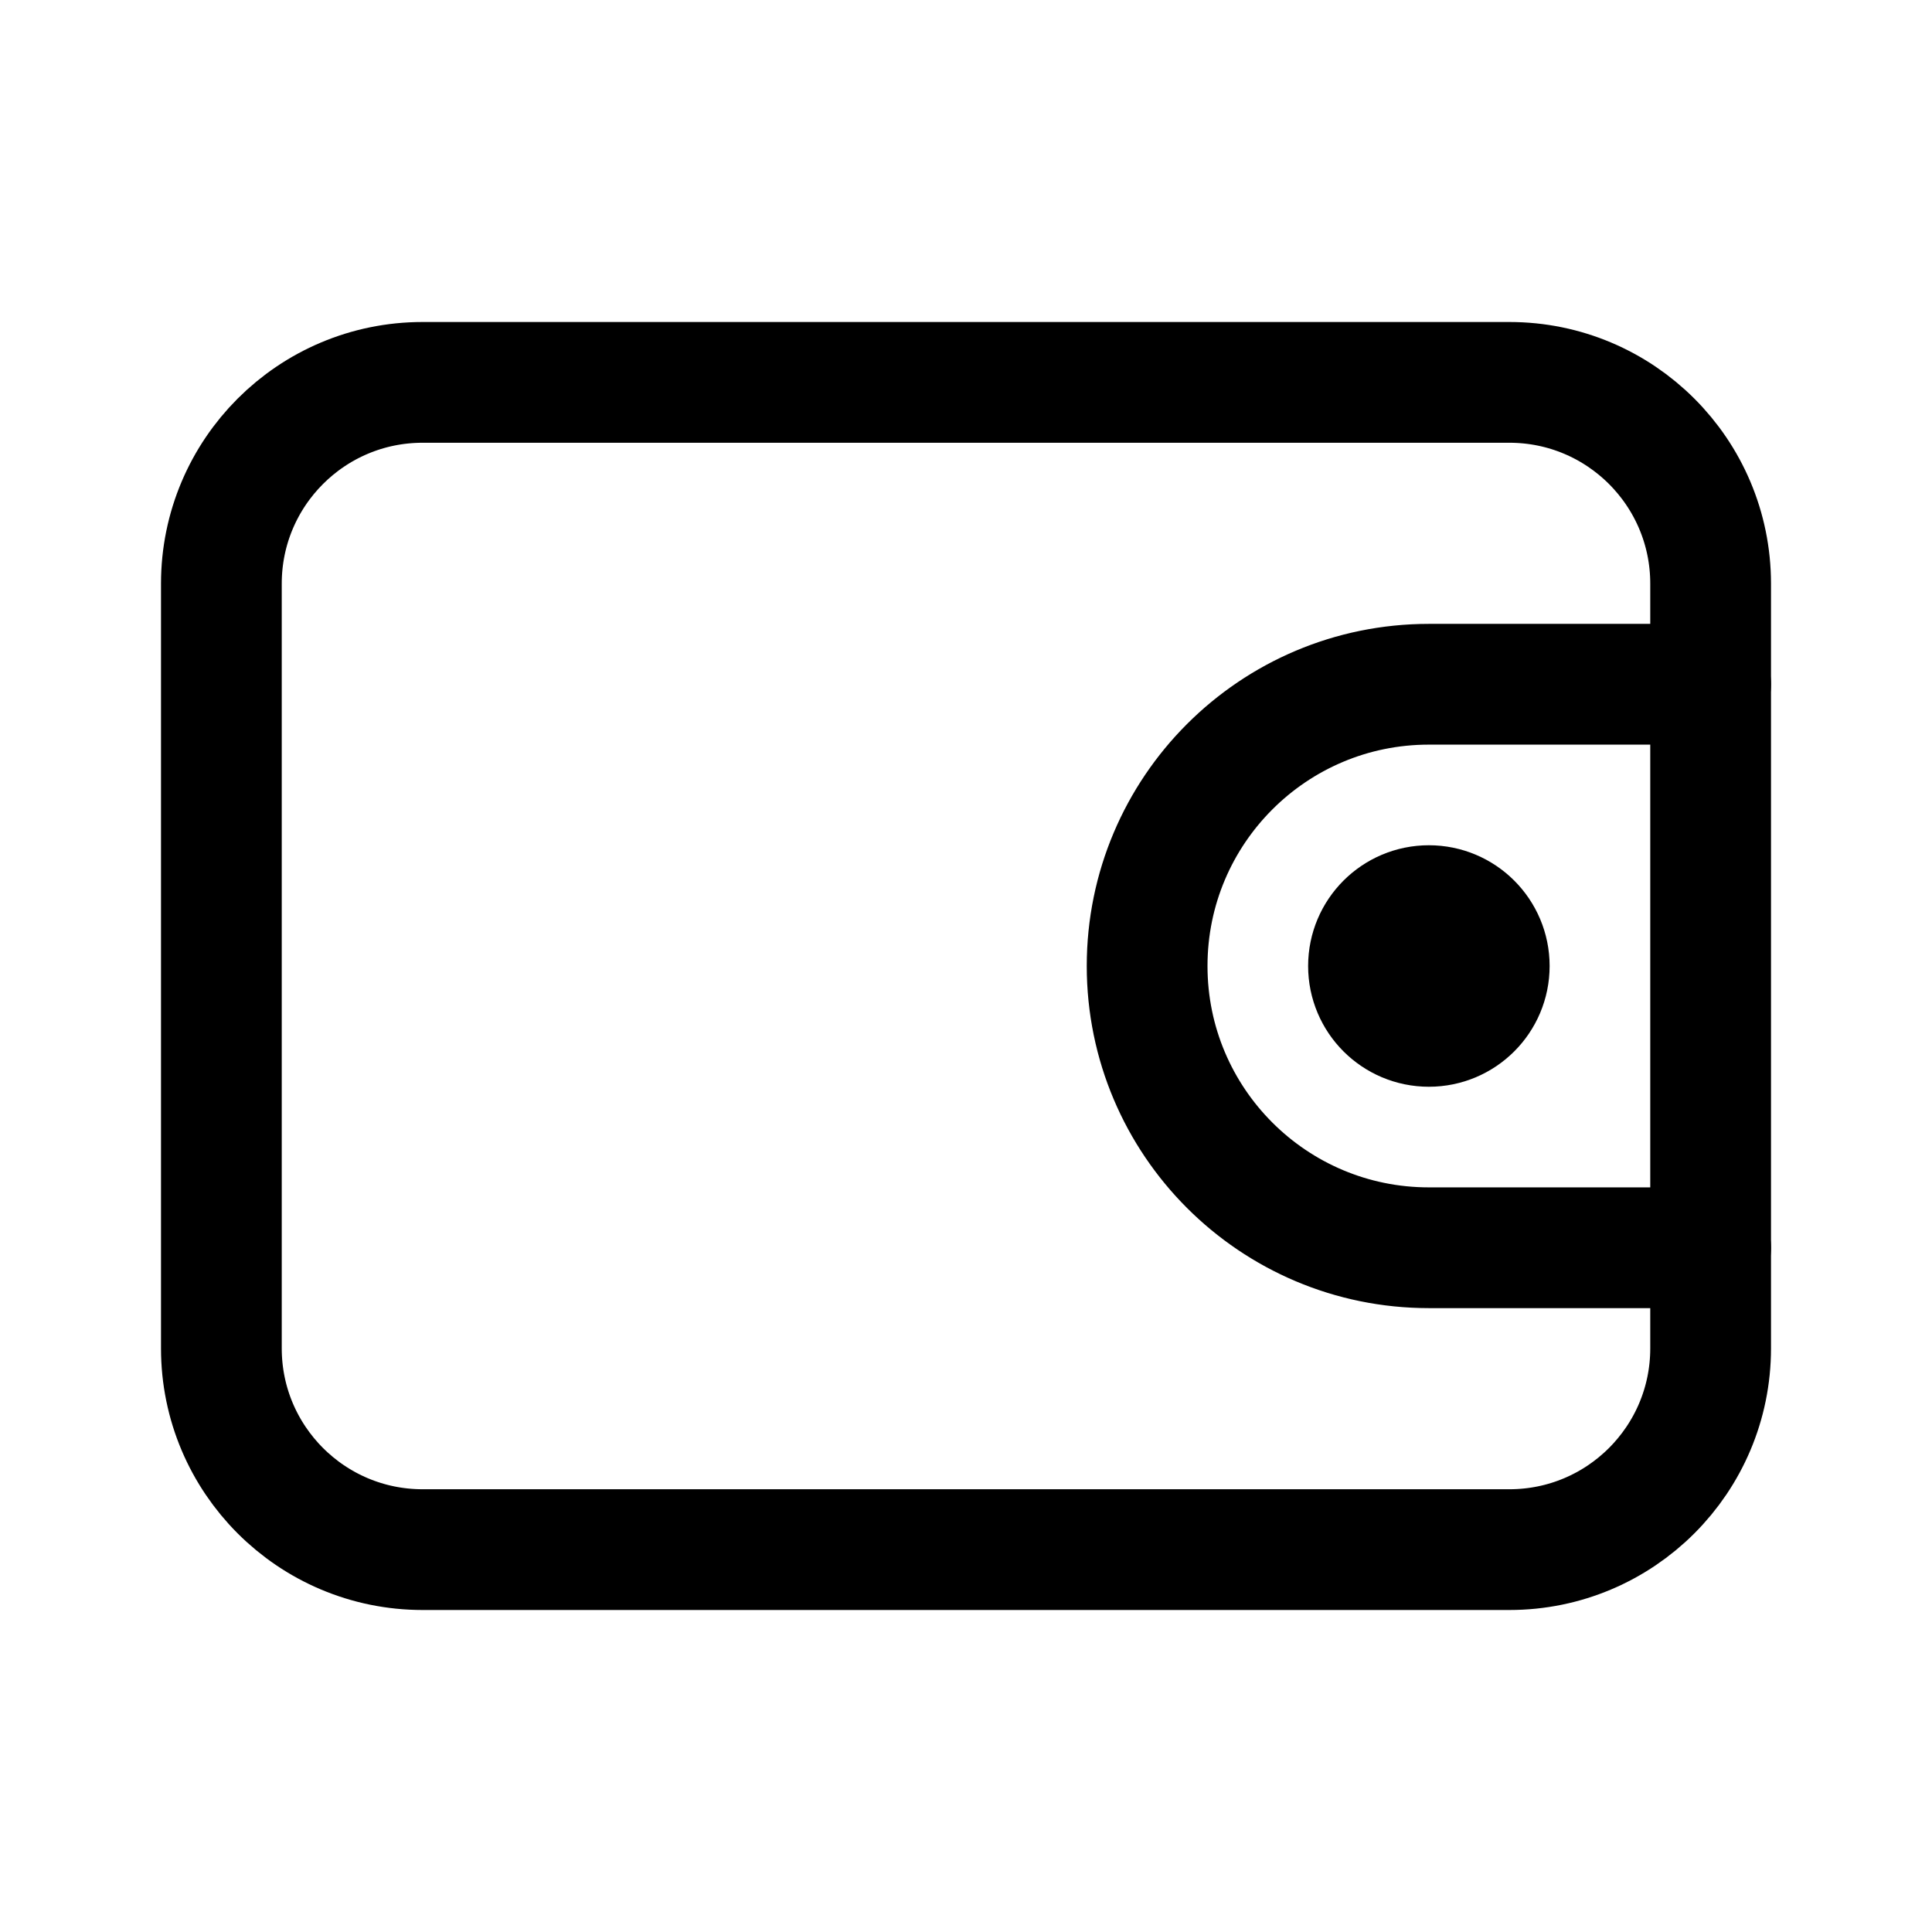
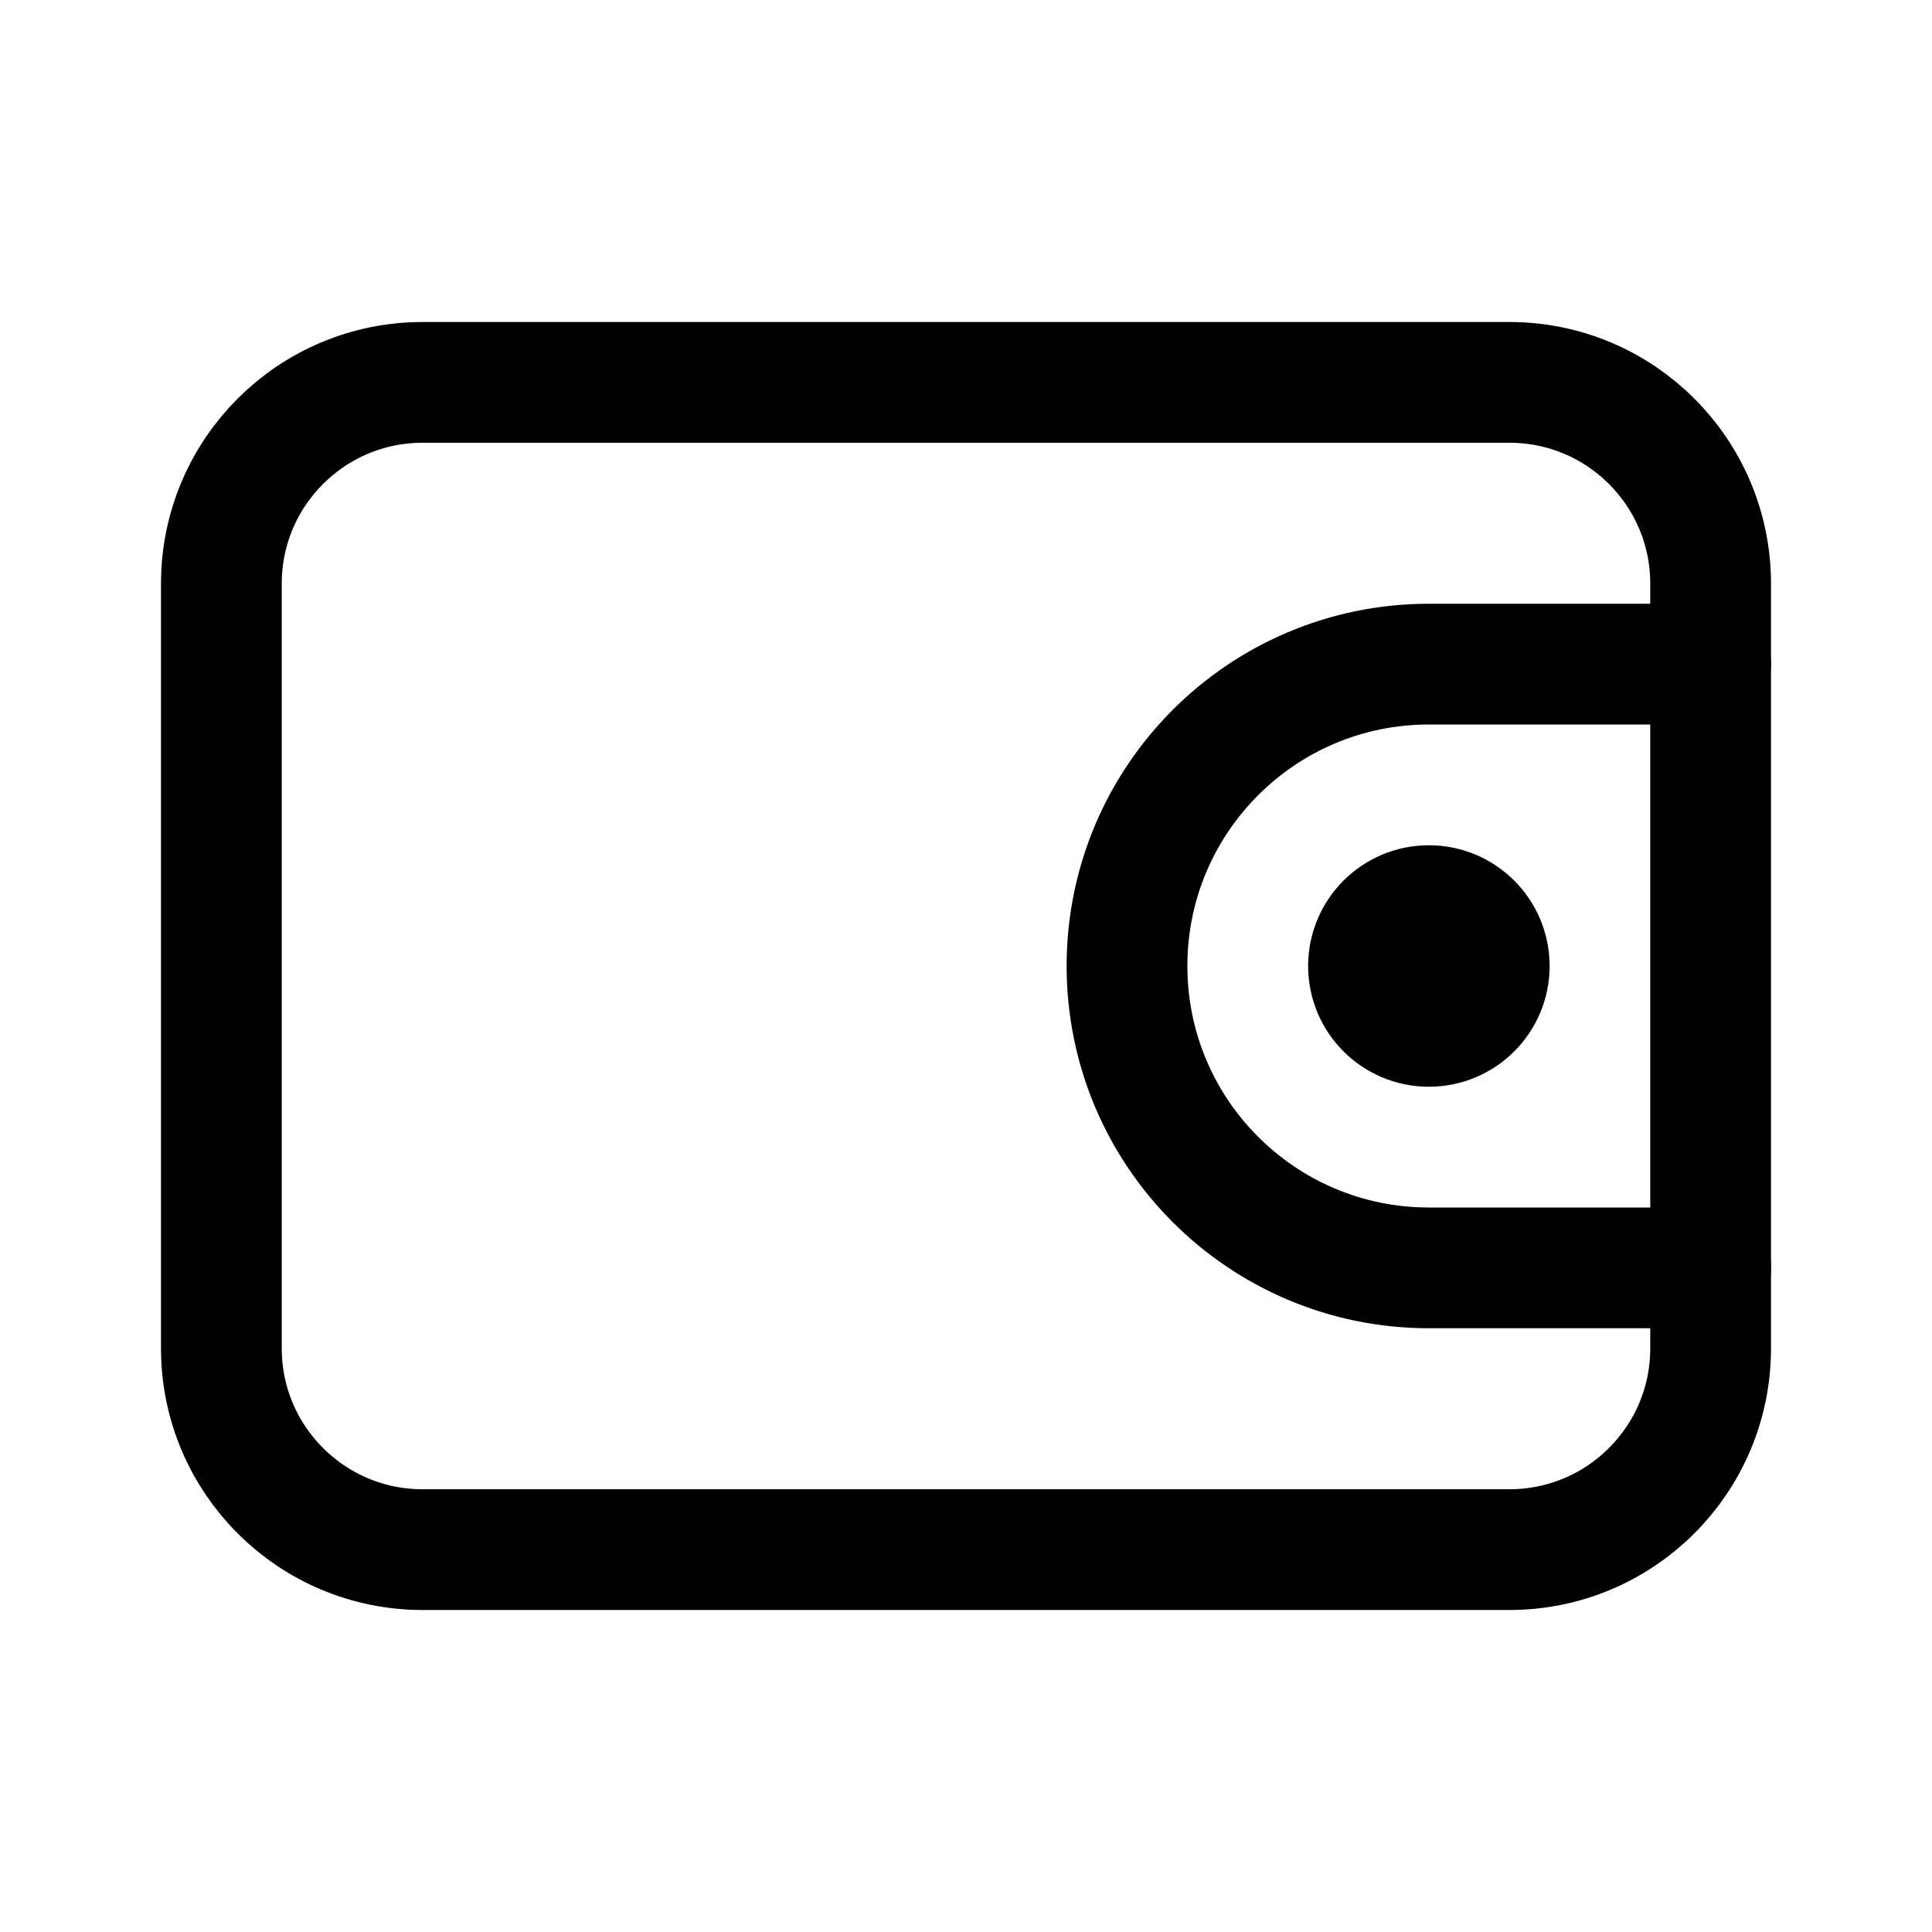
<svg xmlns="http://www.w3.org/2000/svg" width="24" height="24" viewBox="0 0 24 24" fill="none" stroke="currentColor" stroke-width="1.5" stroke-linecap="round" stroke-linejoin="round">
  <path d="M5.25 4.75H18.75a2.5 2.5 0 0 1 2.5 2.5V16.75a2.5 2.5 0 0 1 -2.5 2.5H5.25a2.5 2.5 0 0 1 -2.5 -2.5V7.25a2.5 2.5 0 0 1 2.5 -2.5z" />
-   <path d="M21.25 8.5H17.75a3.5 3.5 0 0 0 0 7H21.25" />
+   <path d="M21.25 8.25H17.75a3.75 3.75 0 0 0 0 7.5H21.25" />
  <circle cx="17.75" cy="12" r="0.75" />
</svg>
